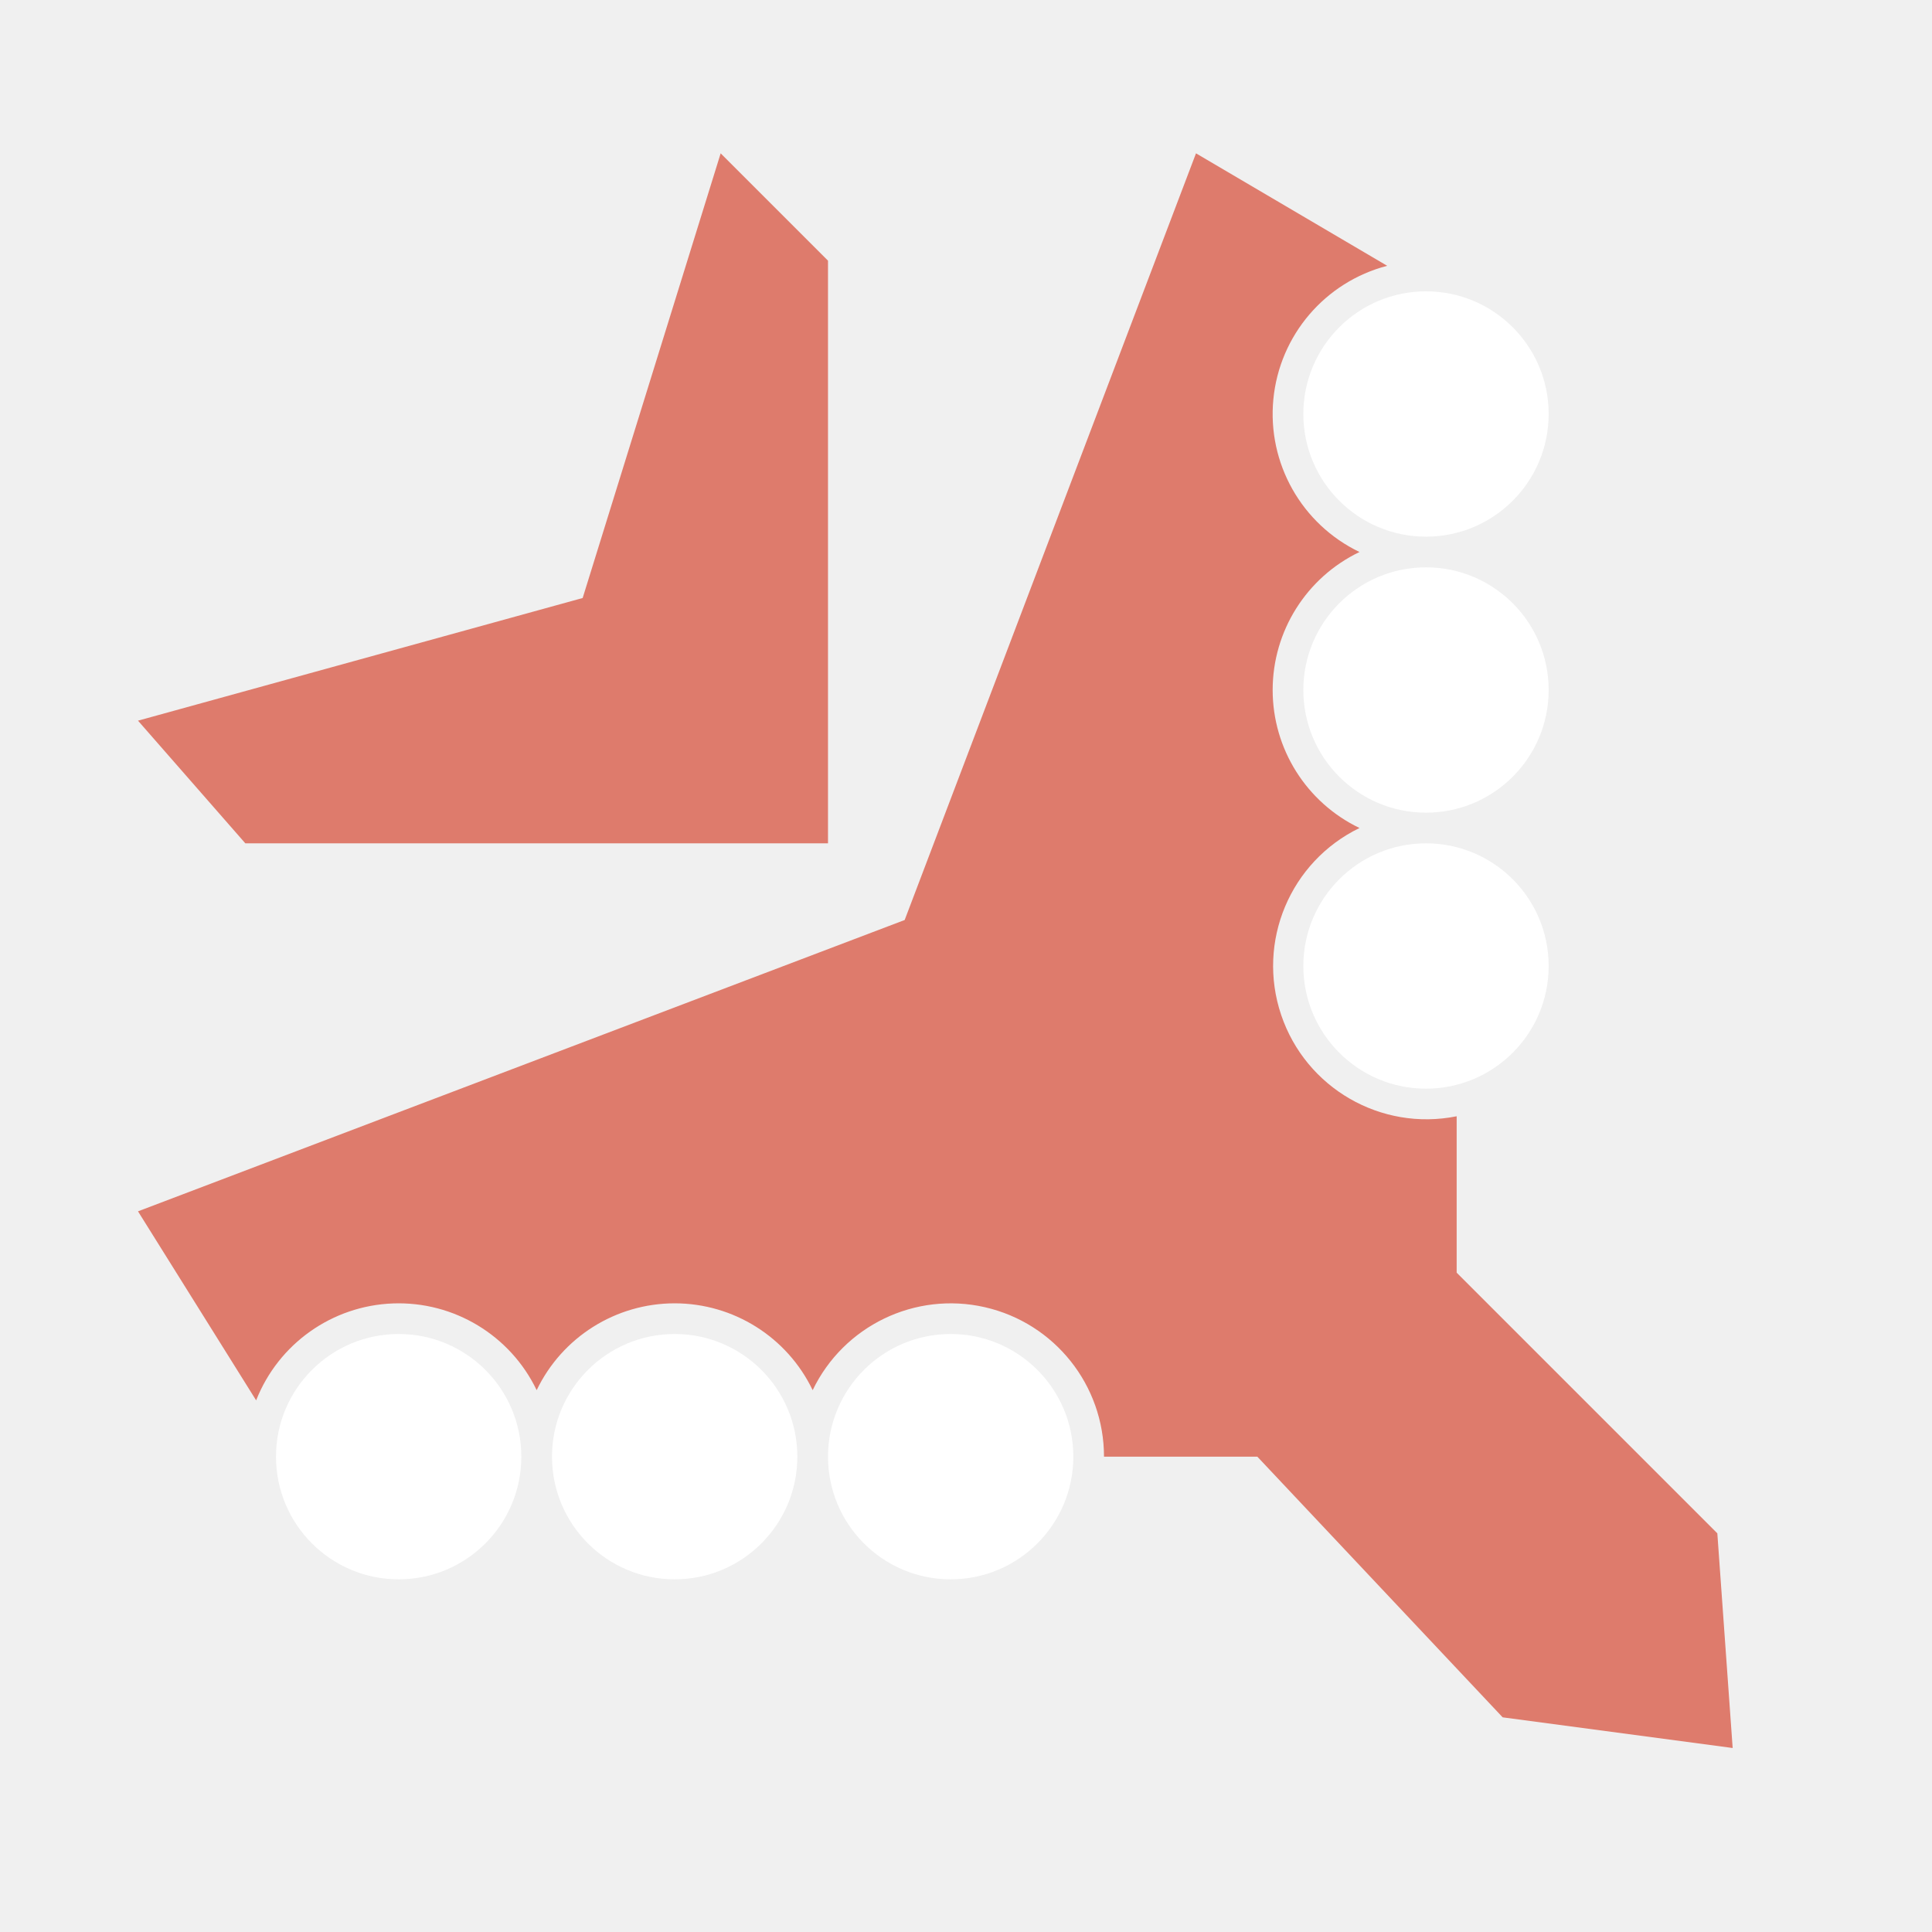
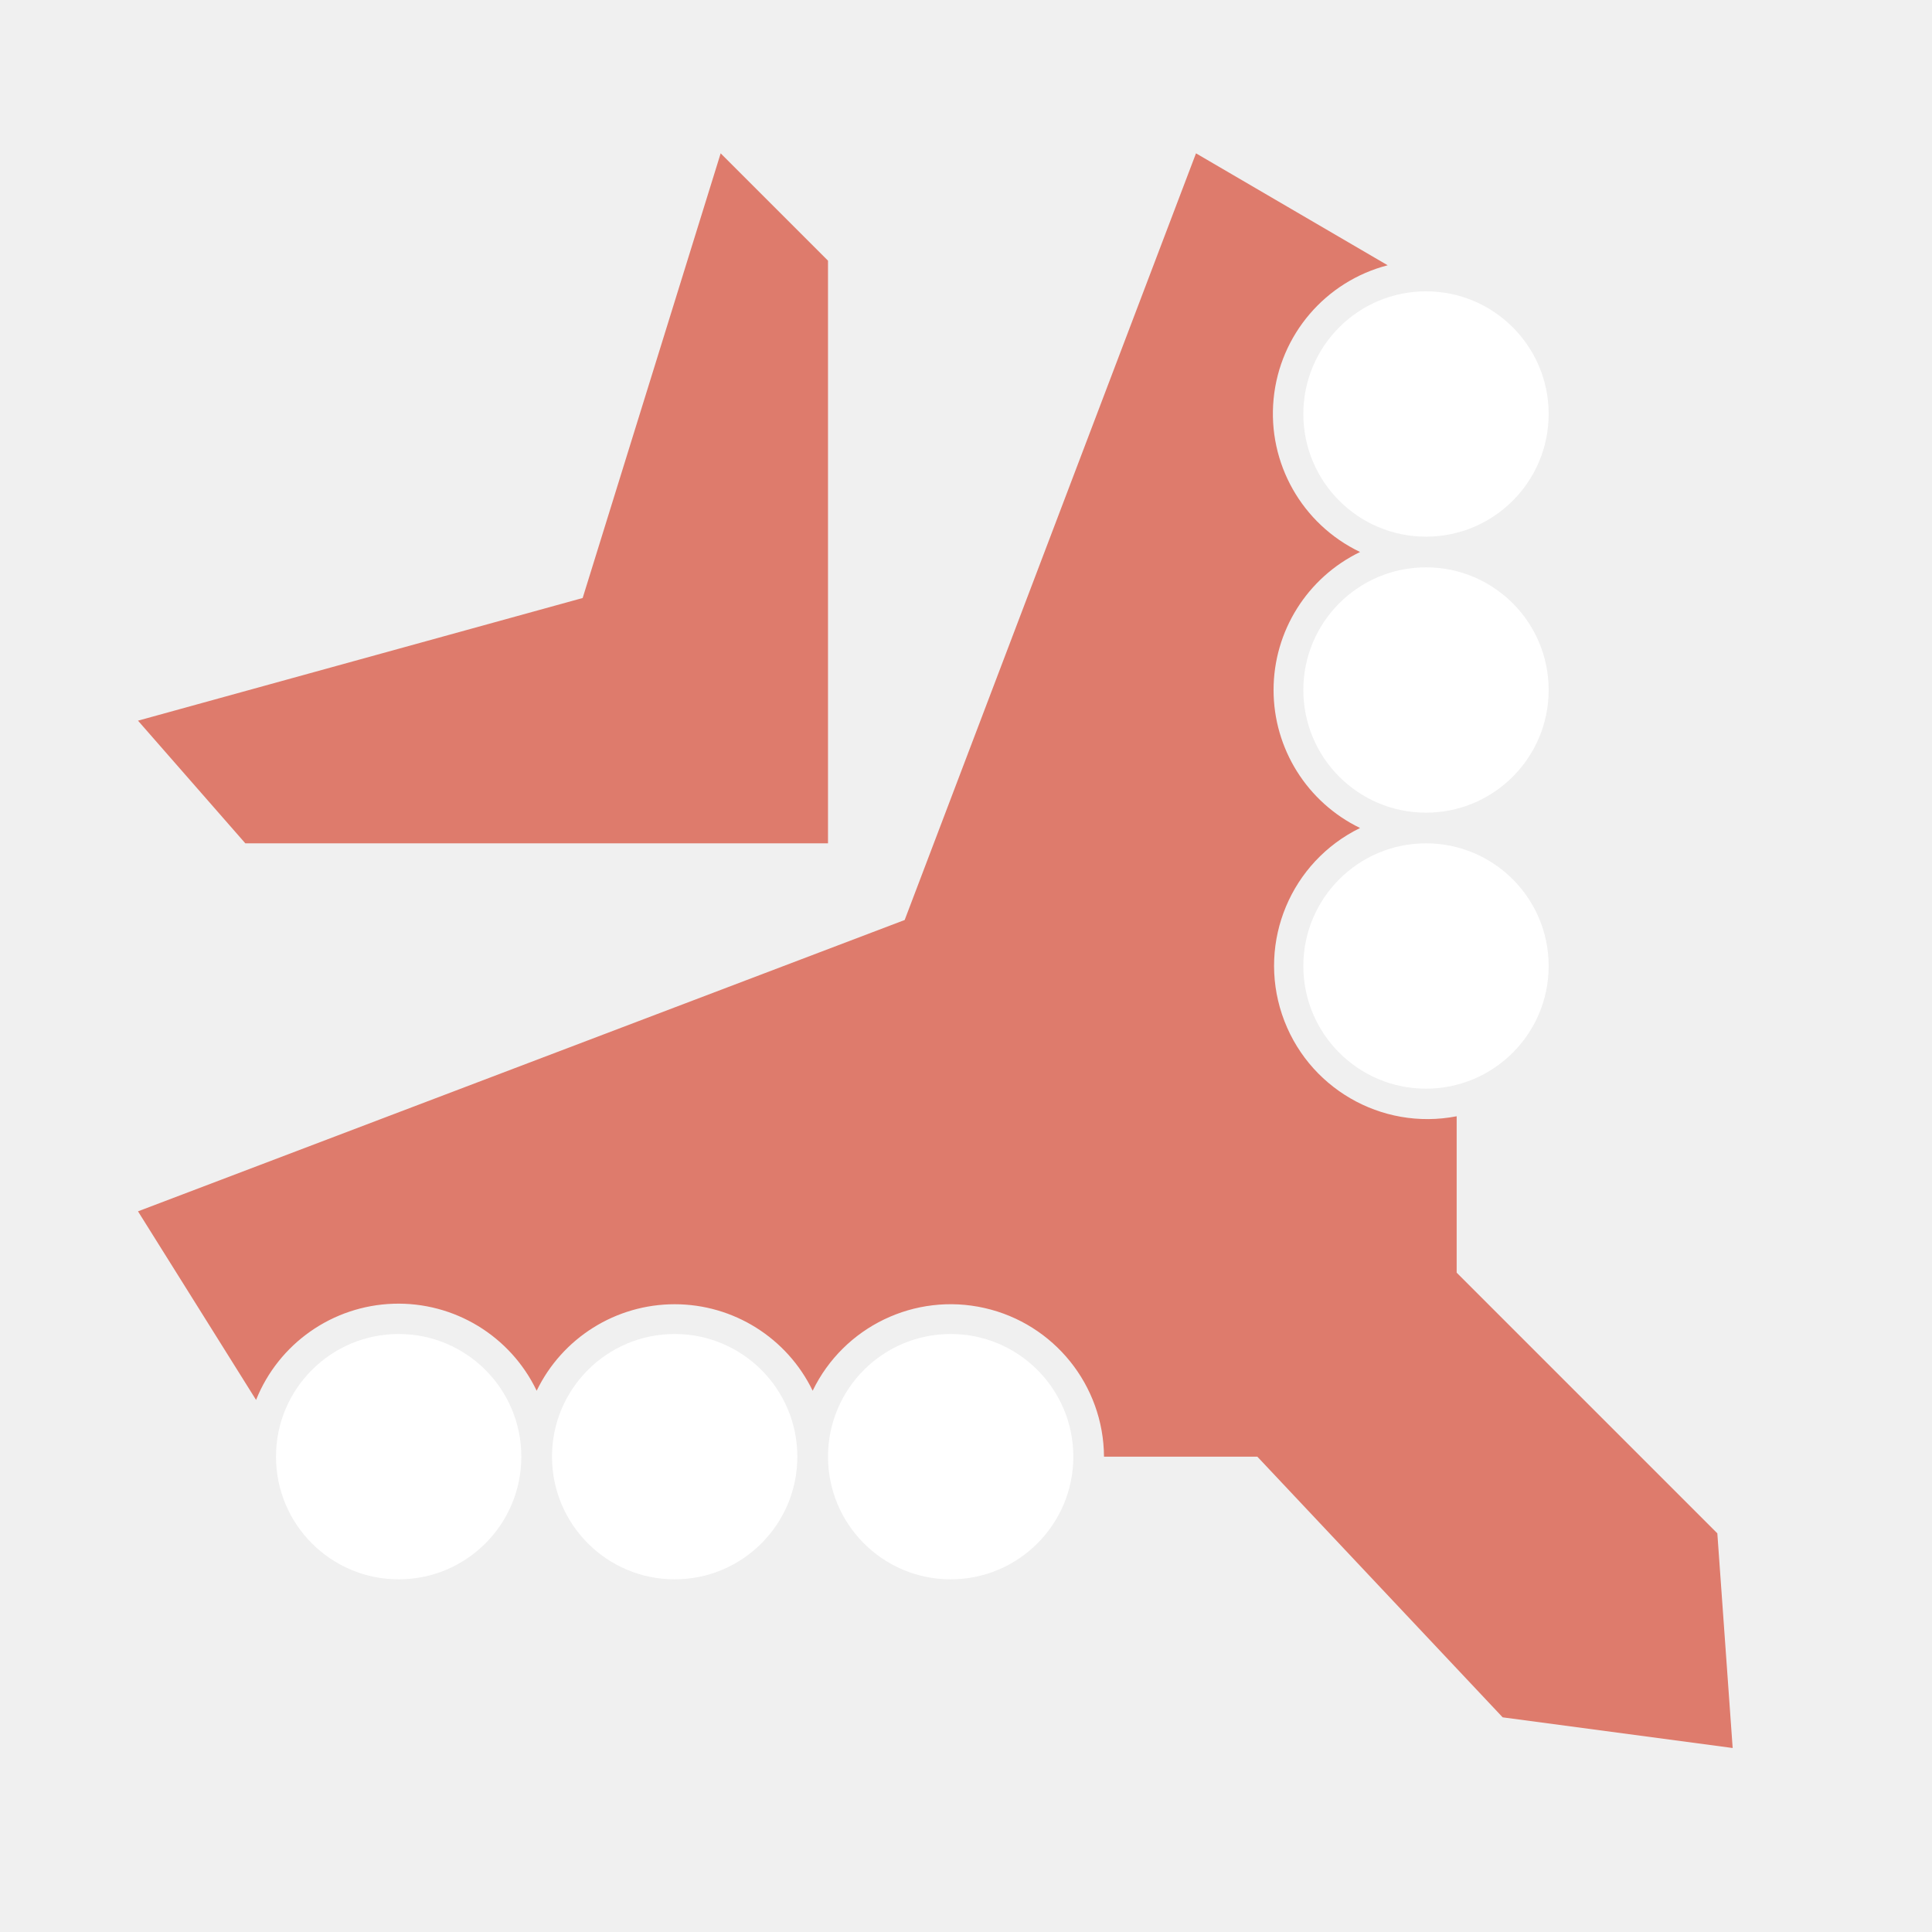
- <svg xmlns="http://www.w3.org/2000/svg" id="avion_base_copy_2" data-name="avion base copy 2" viewBox="0 0 126 126">
-   <defs>
-     <style>
-       .cls-1 {
-         fill: #de7b6c;
-         fill-rule: evenodd;
-       }
- 
-       .cls-2 {
-         fill: #fff;
-       }
-     </style>
-   </defs>
-   <path id="queue_copy_2" data-name="queue copy 2" class="cls-1" d="M9,47l29-8,9-29,7,7V55H16Z" />
-   <path id="Ellipse_1_copy_5" data-name="Ellipse 1 copy 5" class="cls-1" d="M98,112L82,95H72a9.994,9.994,0,0,0-19-4.337,9.983,9.983,0,0,0-18,0,9.987,9.987,0,0,0-18.295.665L9,79,59,60,78,10l12.47,7.335A9.985,9.985,0,0,0,88.663,36a9.983,9.983,0,0,0,0,18A10,10,0,0,0,95,72.8V83l17,17,1,14Z" />
-   <circle class="cls-2" cx="26" cy="95" r="8" />
-   <circle id="Ellipse_1_copy" data-name="Ellipse 1 copy" class="cls-2" cx="44" cy="95" r="8" />
-   <circle id="Ellipse_1_copy_2" data-name="Ellipse 1 copy 2" class="cls-2" cx="62" cy="95" r="8" />
-   <circle id="Ellipse_1_copy_9" data-name="Ellipse 1 copy 9" class="cls-2" cx="93" cy="63" r="8" />
-   <circle id="Ellipse_1_copy_10" data-name="Ellipse 1 copy 10" class="cls-2" cx="93" cy="45" r="8" />
-   <circle id="Ellipse_1_copy_11" data-name="Ellipse 1 copy 11" class="cls-2" cx="93" cy="27" r="8" />
+ <svg xmlns="http://www.w3.org/2000/svg" viewBox="0 0 126 126">
+   <path fill="#de7b6c" d="m9 47 29-8 9-29 7 7v38H16Z" />
+   <path fill="#de7b6c" d="M98 112 82 95H72a10 10 0 0 0-19-4.3 10 10 0 0 0-18 0 10 10 0 0 0-18.3.6L9 79l50-19 19-50 12.5 7.3A10 10 0 0 0 88.7 36a10 10 0 0 0 0 18A10 10 0 0 0 95 72.8V83l17 17 1 14Z" />
+   <g fill="#fff">
+     <circle cx="26" cy="95" r="8" />
+     <circle cx="44" cy="95" r="8" />
+     <circle cx="62" cy="95" r="8" />
+     <circle cx="93" cy="63" r="8" />
+     <circle cx="93" cy="45" r="8" />
+     <circle cx="93" cy="27" r="8" />
+   </g>
</svg>
